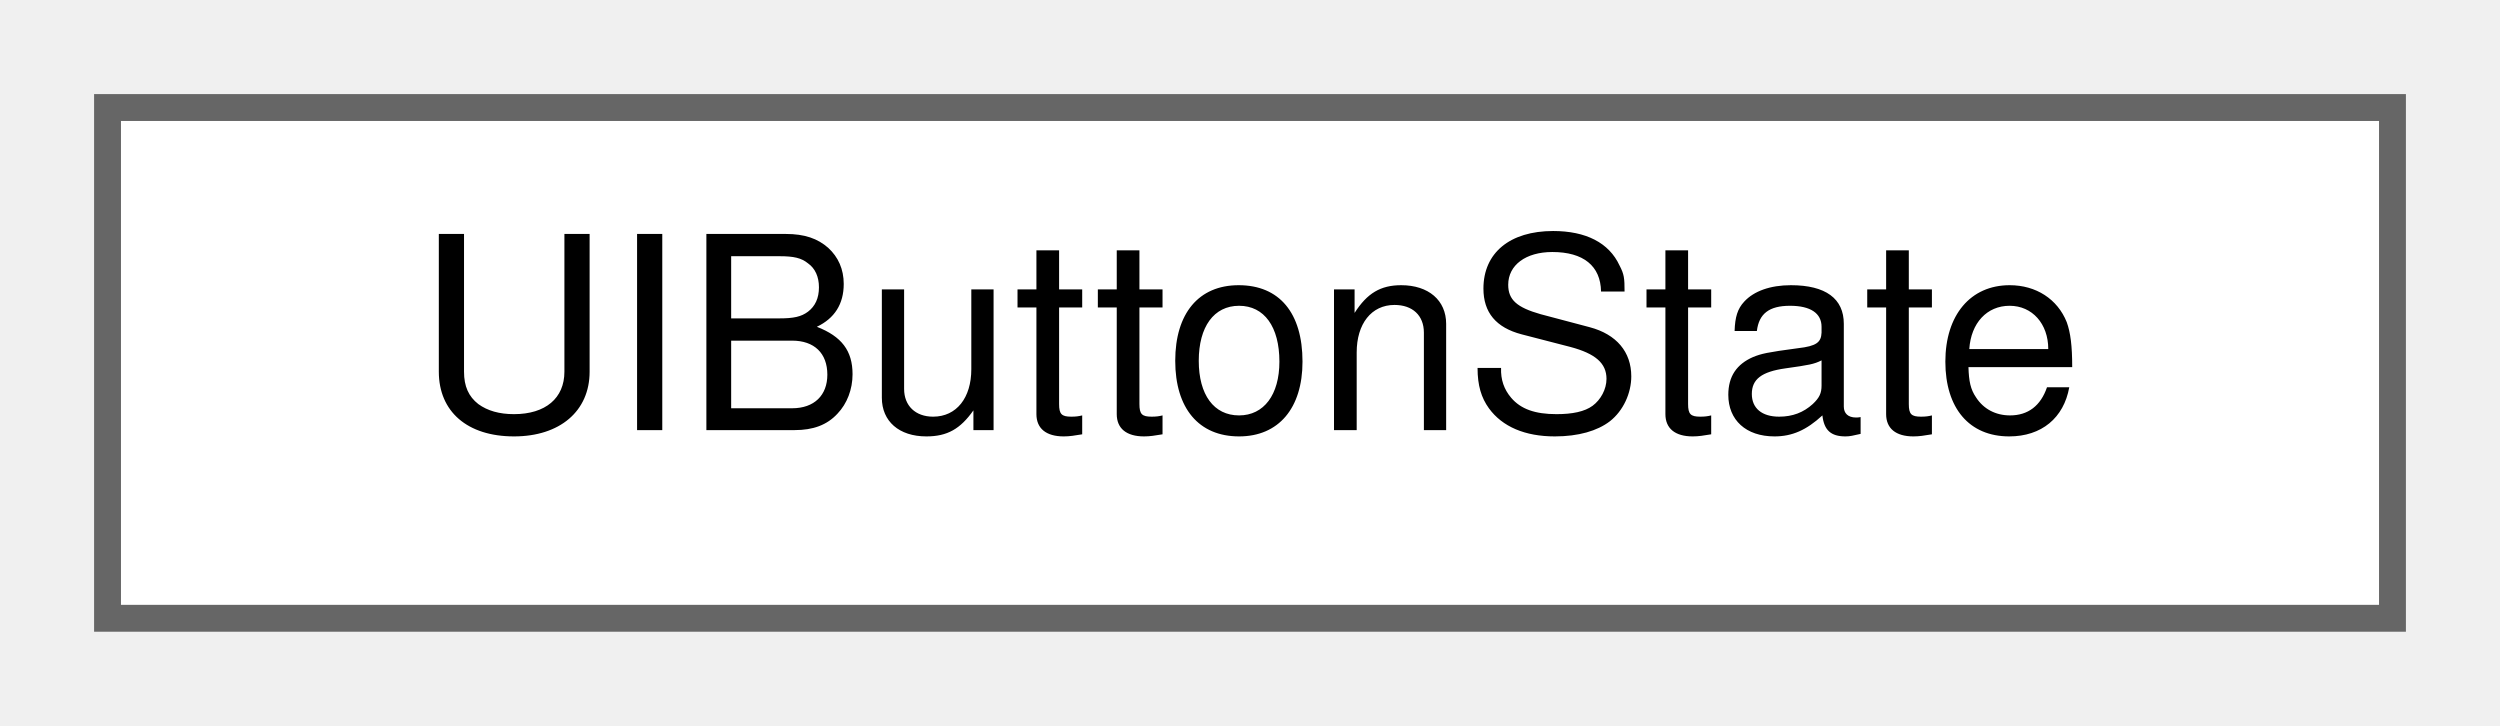
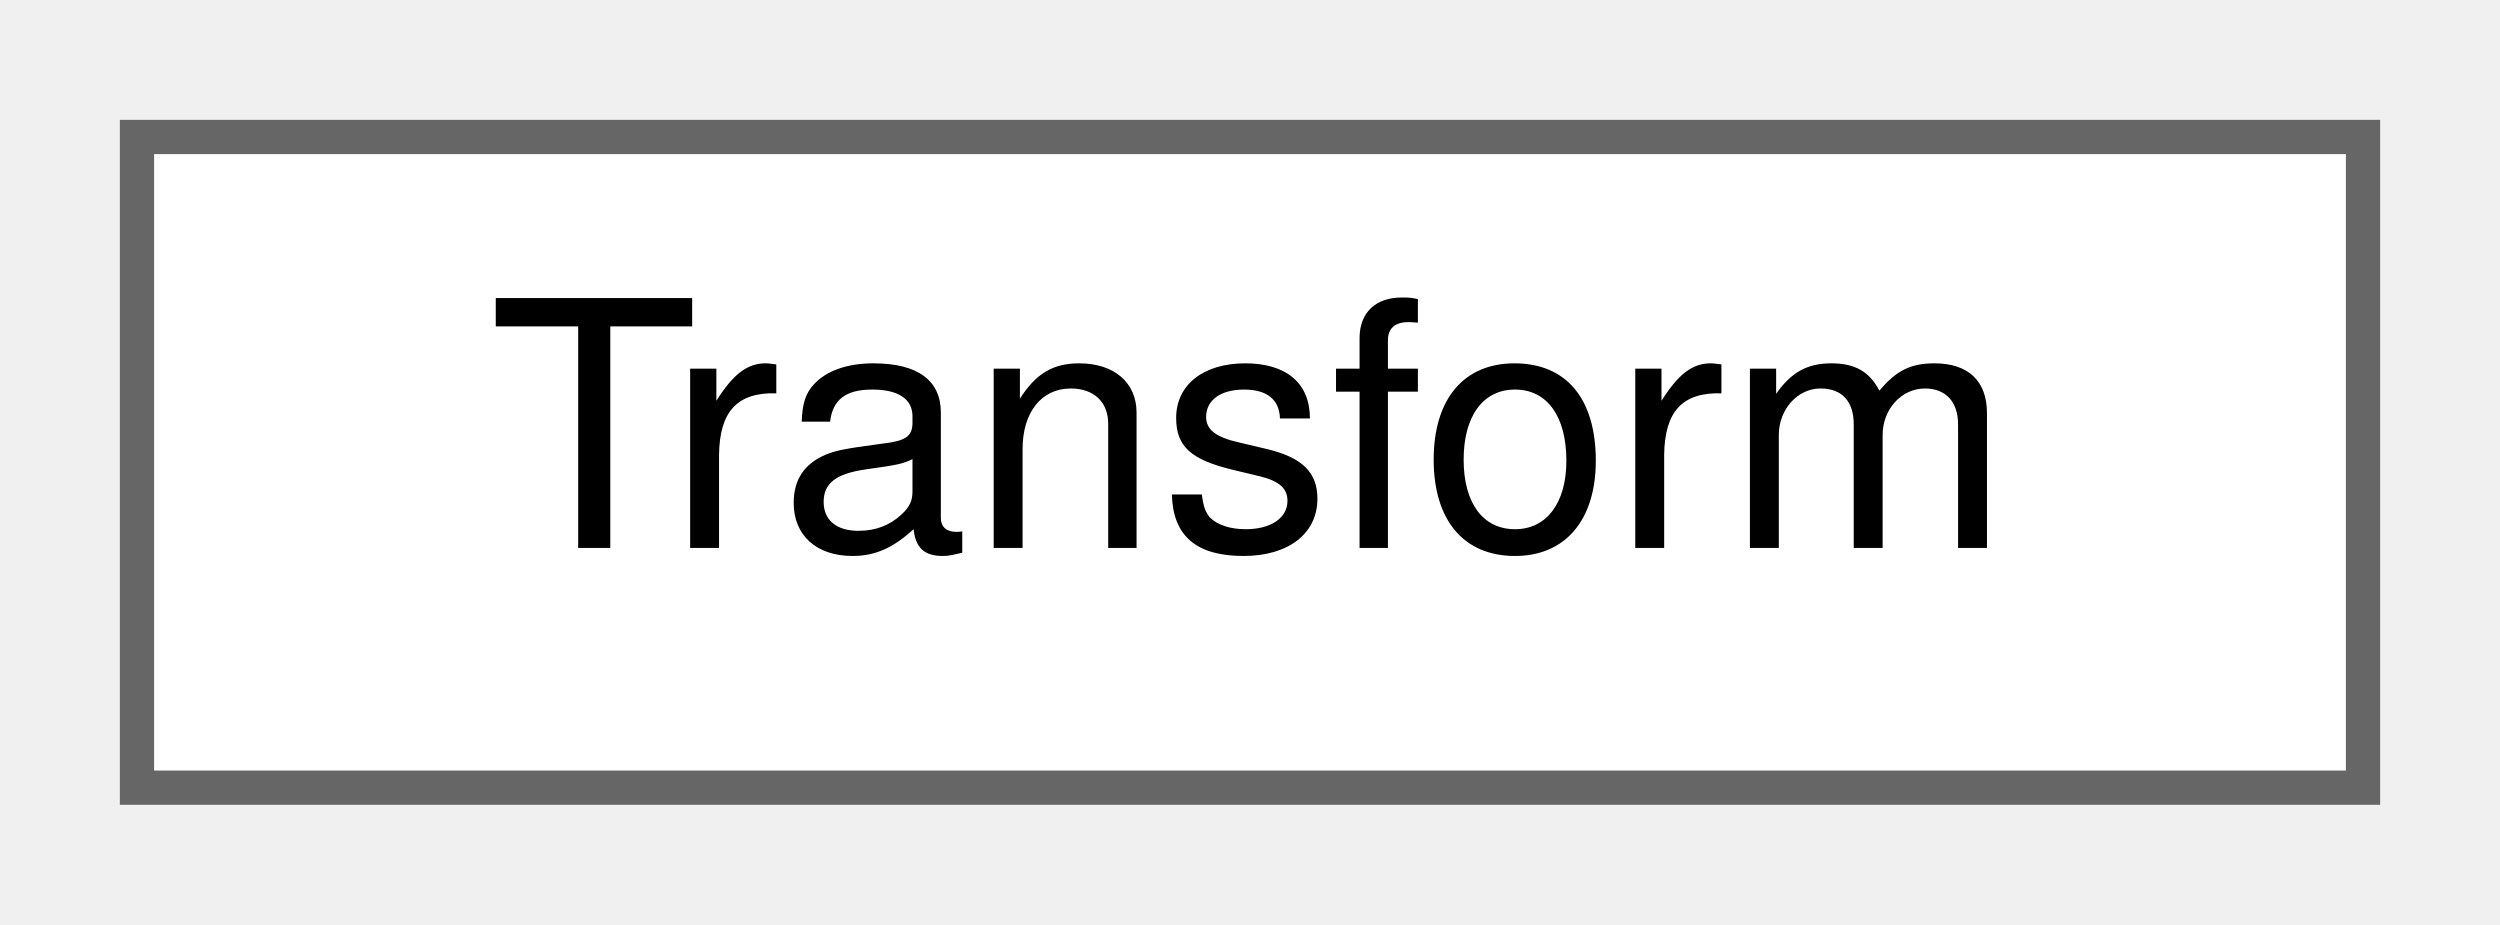
- <svg xmlns="http://www.w3.org/2000/svg" xmlns:xlink="http://www.w3.org/1999/xlink" width="93pt" height="27pt" viewBox="0.00 0.00 93.00 27.00">
+ <svg xmlns="http://www.w3.org/2000/svg" xmlns:xlink="http://www.w3.org/1999/xlink" width="73pt" height="27pt" viewBox="0.00 0.00 73.00 27.00">
  <g id="graph0" class="graph" transform="scale(1 1) rotate(0) translate(4 23)">
    <g id="Node000000" class="node">
      <g id="a_Node000000">
-         <a xlink:href="struct_u_i_button_state.html" target="_top" xlink:title="Structure representing the state of a UIButton.">
-           <polygon fill="white" stroke="#666666" points="85,-19 0,-19 0,0 85,0 85,-19" />
-           <text text-anchor="middle" x="42.5" y="-7" font-family="Helvetica,sans-Serif" font-size="10.00">UIButtonState</text>
+         <a xlink:href="class_transform.html" target="_top" xlink:title=" ">
+           <polygon fill="white" stroke="#666666" points="65,-19 0,-19 0,0 65,0 65,-19" />
+           <text text-anchor="middle" x="32.5" y="-7" font-family="Helvetica,sans-Serif" font-size="10.00">Transform</text>
        </a>
      </g>
    </g>
  </g>
</svg>
